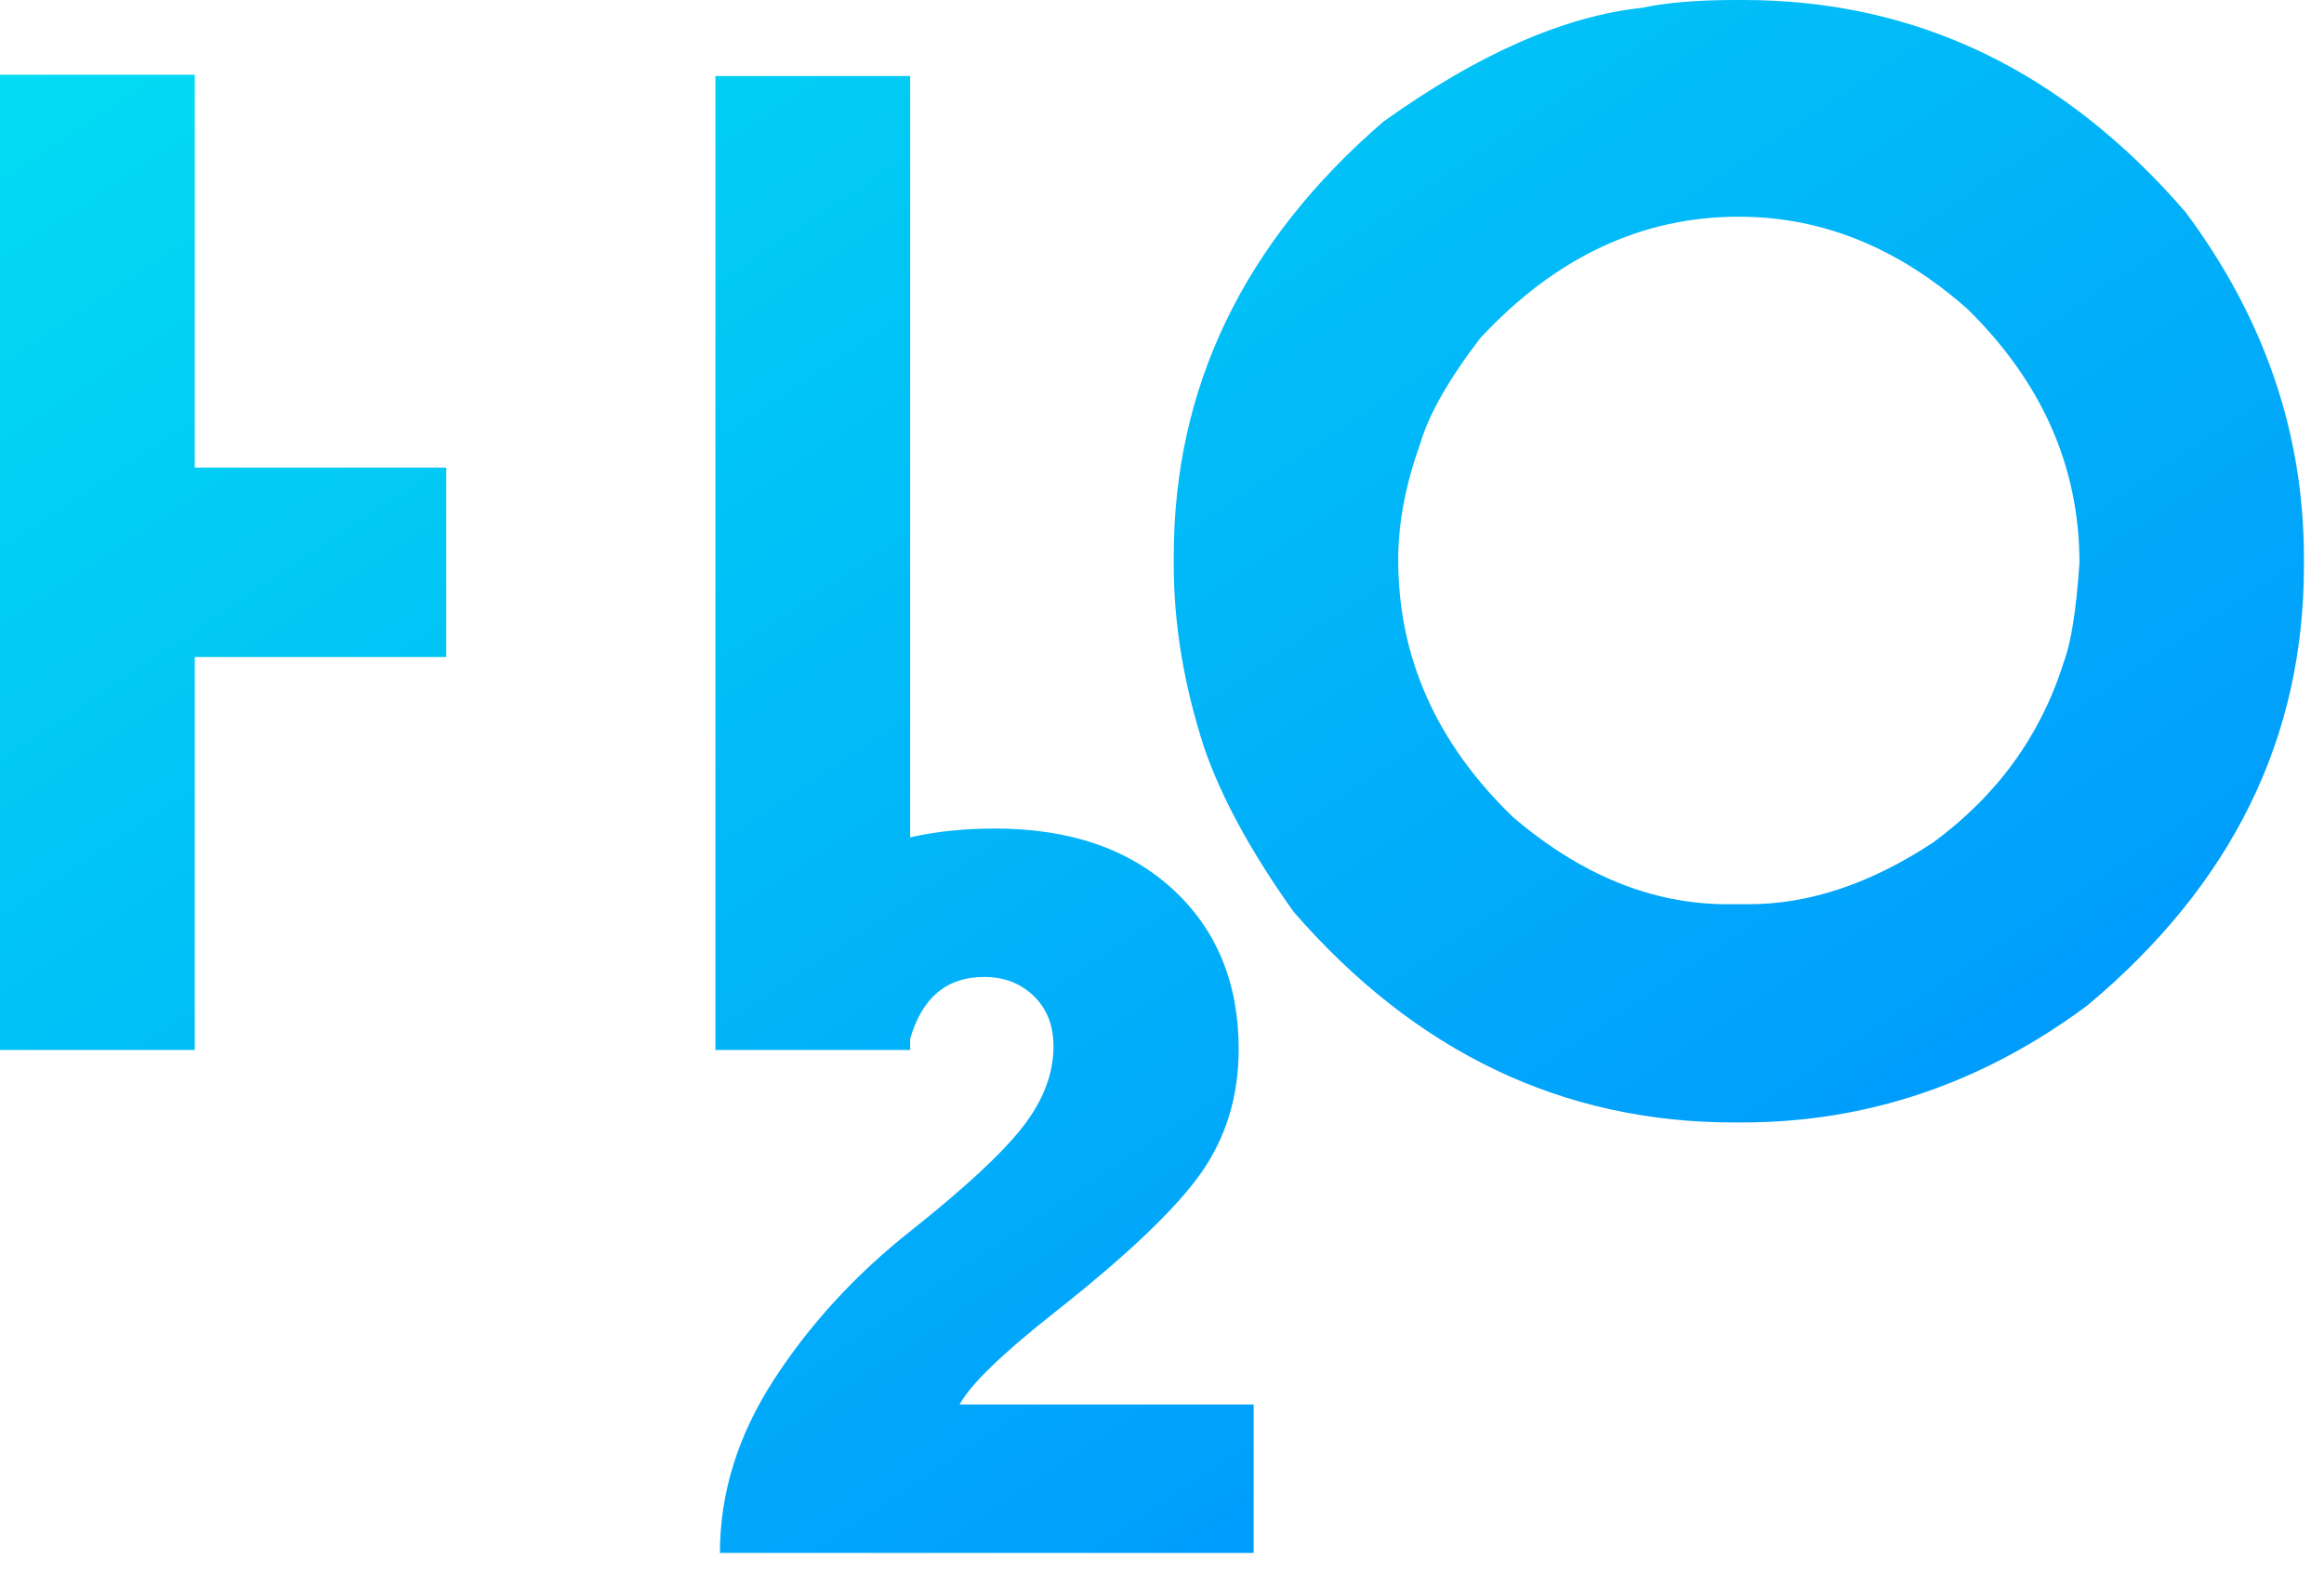
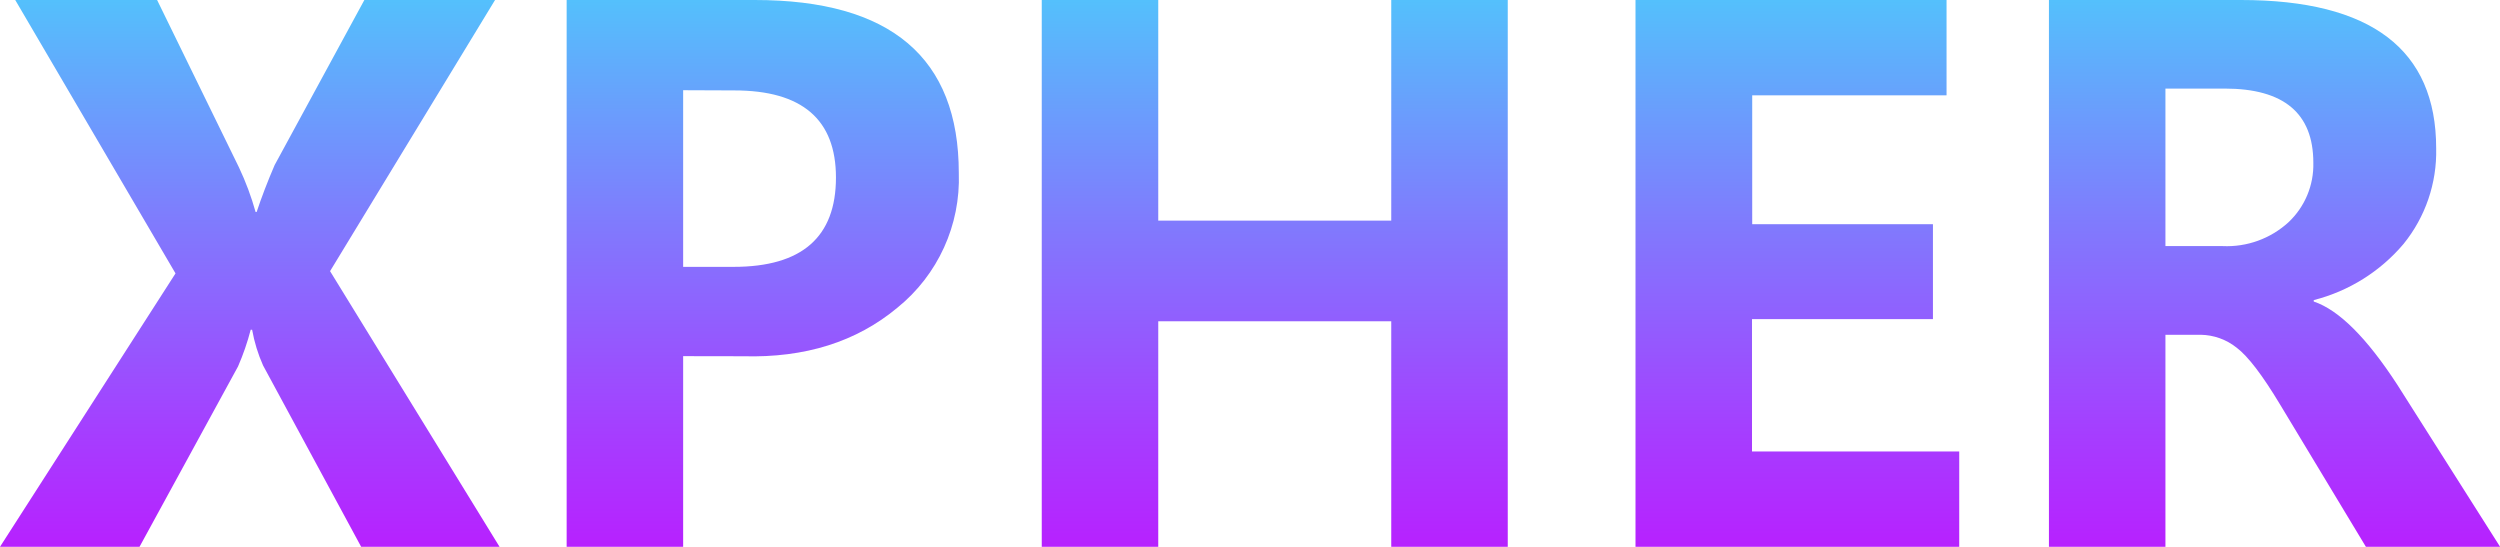
- <svg xmlns="http://www.w3.org/2000/svg" width="99px" height="67px" viewBox="0 0 99 67" version="1.1">
+ <svg xmlns="http://www.w3.org/2000/svg" xmlns:xlink="http://www.w3.org/1999/xlink" id="图层_1" data-name="图层 1" viewBox="0 0 244.42 53.46">
  <defs>
-     <linearGradient x1="100%" y1="100%" x2="0%" y2="0%" id="linearGradient-1">
-       <stop stop-color="#0089FF" offset="0%" />
-       <stop stop-color="#02DEF2" offset="100%" />
+     <style>.cls-1{fill:url(#未命名的渐变_25);}.cls-2{fill:url(#未命名的渐变_25-2);}.cls-3{fill:url(#未命名的渐变_25-3);}.cls-4{fill:url(#未命名的渐变_25-4);}.cls-5{fill:url(#未命名的渐变_25-5);}</style>
+     <linearGradient id="未命名的渐变_25" x1="27.33" y1="65.73" x2="27.33" y2="12.27" gradientUnits="userSpaceOnUse">
+       <stop offset="0" stop-color="#b721ff" />
+       <stop offset="0.19" stop-color="#a73bff" />
+       <stop offset="0.6" stop-color="#7f7cfd" />
+       <stop offset="1" stop-color="#54c0fc" />
    </linearGradient>
+     <linearGradient id="未命名的渐变_25-2" x1="77.48" y1="65.73" x2="77.48" y2="12.27" xlink:href="#未命名的渐变_25" />
+     <linearGradient id="未命名的渐变_25-3" x1="127.54" y1="65.73" x2="127.54" y2="12.27" xlink:href="#未命名的渐变_25" />
+     <linearGradient id="未命名的渐变_25-4" x1="178.64" y1="65.73" x2="178.64" y2="12.27" xlink:href="#未命名的渐变_25" />
+     <linearGradient id="未命名的渐变_25-5" x1="225.28" y1="65.73" x2="225.28" y2="12.27" xlink:href="#未命名的渐变_25" />
  </defs>
-   <g id="logo" stroke="none" stroke-width="1" fill="none" fill-rule="evenodd">
-     <path d="M0,3.183 L8.297,3.183 L8.297,19.92 L19.01,19.92 L19.01,27.987 L8.297,27.987 L8.297,44.725 L0,44.725 L0,3.183 Z M38.772,35.667 L38.772,3.24 L30.476,3.24 L30.476,44.725 L38.772,44.725 L38.772,44.244 C39.282,42.491 40.331,41.614 41.92,41.614 C42.771,41.614 43.476,41.885 44.037,42.426 C44.598,42.968 44.878,43.683 44.878,44.572 C44.878,45.732 44.443,46.873 43.573,47.994 C42.703,49.116 41.098,50.604 38.759,52.46 C36.42,54.316 34.486,56.424 32.959,58.782 C31.432,61.141 30.668,63.596 30.668,66.148 L53.404,66.148 L53.404,59.826 L40.876,59.826 C41.34,58.976 42.674,57.68 44.878,55.94 C47.971,53.504 50.059,51.523 51.142,49.995 C52.225,48.468 52.766,46.699 52.766,44.688 C52.766,41.866 51.828,39.594 49.953,37.873 C48.078,36.153 45.555,35.292 42.384,35.292 C41.071,35.292 39.867,35.417 38.772,35.667 Z M73.939,0 L74.271,0 C81.62,0 87.896,3.01 93.098,9.031 C96.462,13.547 98.145,18.461 98.145,23.773 L98.145,24.105 C98.145,31.454 95.068,37.697 88.914,42.832 C84.443,46.152 79.54,47.812 74.205,47.812 L73.873,47.812 C66.568,47.812 60.315,44.824 55.113,38.848 C53.298,36.302 52.025,33.967 51.295,31.842 C50.432,29.186 50,26.585 50,24.039 L50,23.707 C50,16.491 52.977,10.315 58.932,5.18 C62.96,2.302 66.635,0.686 69.955,0.332 C70.973,0.111 72.301,0 73.939,0 Z M59.562,23.84 C59.562,28.001 61.189,31.654 64.443,34.797 C67.343,37.276 70.387,38.516 73.574,38.516 L74.504,38.516 C77.072,38.516 79.684,37.641 82.34,35.893 C85.085,33.878 86.944,31.311 87.918,28.189 C88.228,27.37 88.449,25.965 88.582,23.973 C88.582,19.9 86.999,16.303 83.834,13.182 C80.868,10.548 77.614,9.23 74.072,9.23 C69.933,9.23 66.258,10.957 63.049,14.41 C61.699,16.181 60.846,17.686 60.492,18.926 C59.872,20.652 59.562,22.29 59.562,23.84 Z" id="Combined-Shape" fill="url(#linearGradient-1)" />
-   </g>
+   <path class="cls-1" d="M51.75,65.73H38.22L28.63,48a15.12,15.12,0,0,1-1.07-3.49h-.14a24.13,24.13,0,0,1-1.24,3.59L16.55,65.73H2.91L20.07,39,4.4,12.27H18.27l8,16.36A27.58,27.58,0,0,1,27.9,33H28q.72-2.17,1.76-4.59l8.8-16.19H51.34L35.18,38.78Z" transform="translate(-2.91 -12.27)" />
+   <path class="cls-2" d="M69.7,47.09V65.73H58.31V12.27H76.7q19.95,0,19.95,16.91a16.19,16.19,0,0,1-6,13.17q-6,5-15.07,4.75Zm0-26V38.36h4.94q10,0,10-8.73,0-8.52-9.94-8.52Z" transform="translate(-2.91 -12.27)" />
+   <path class="cls-3" d="M150.32,65.73H138.93V43.68H116.15V65.73H104.76V12.27h11.39V33.84h22.78V12.27h11.39Z" transform="translate(-2.91 -12.27)" />
+   <path class="cls-4" d="M194.46,65.73H162.81V12.27h30.41v9.32h-19v12.6h17.67v9.28H174.2V56.41h20.26Z" transform="translate(-2.91 -12.27)" />
+   <path class="cls-5" d="M247.34,65.73H234.22l-8.39-13.91q-2.59-4.31-4.25-5.56A5.77,5.77,0,0,0,218.07,45h-3.45V65.73H203.23V12.27H222q19.09,0,19.09,14.5a14.3,14.3,0,0,1-3.19,9.35,17,17,0,0,1-8.78,5.49v.14q3.69,1.24,8.18,8.15Zm-32.72-44.8V36.33h5.59A8.92,8.92,0,0,0,226.65,34a7.72,7.72,0,0,0,2.43-5.82q0-7.25-8.66-7.25Z" transform="translate(-2.91 -12.27)" />
</svg>
